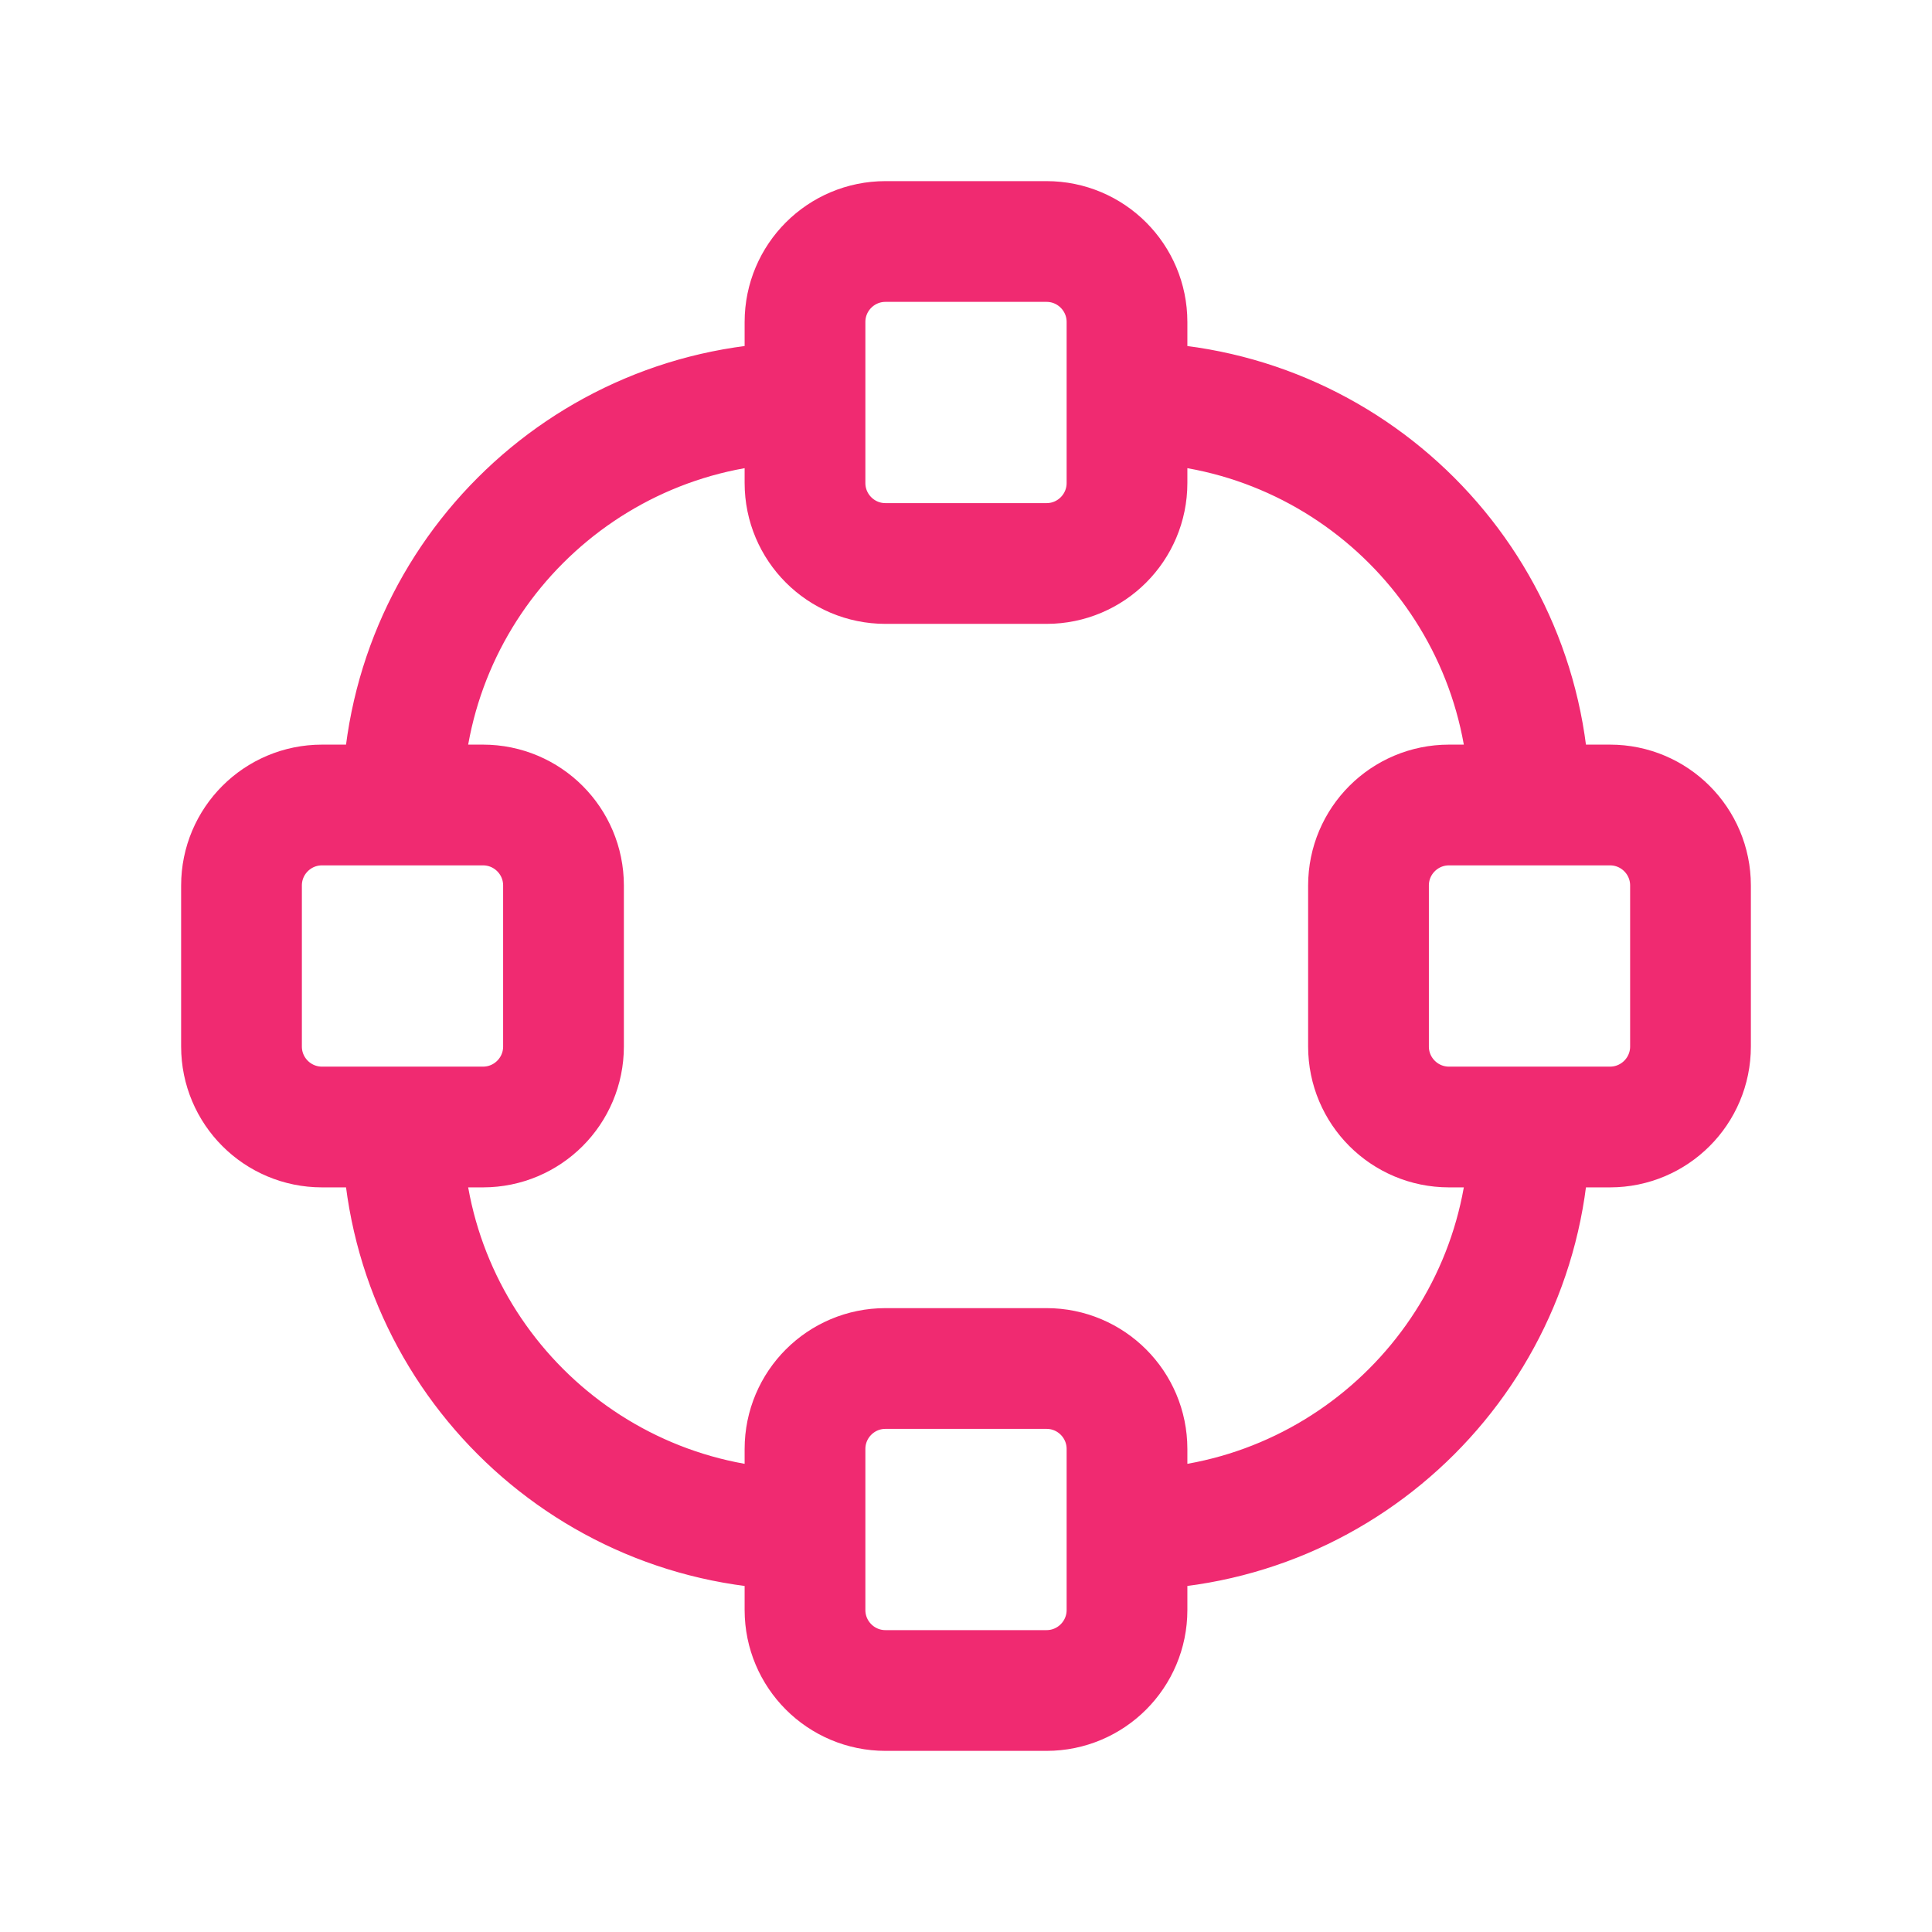
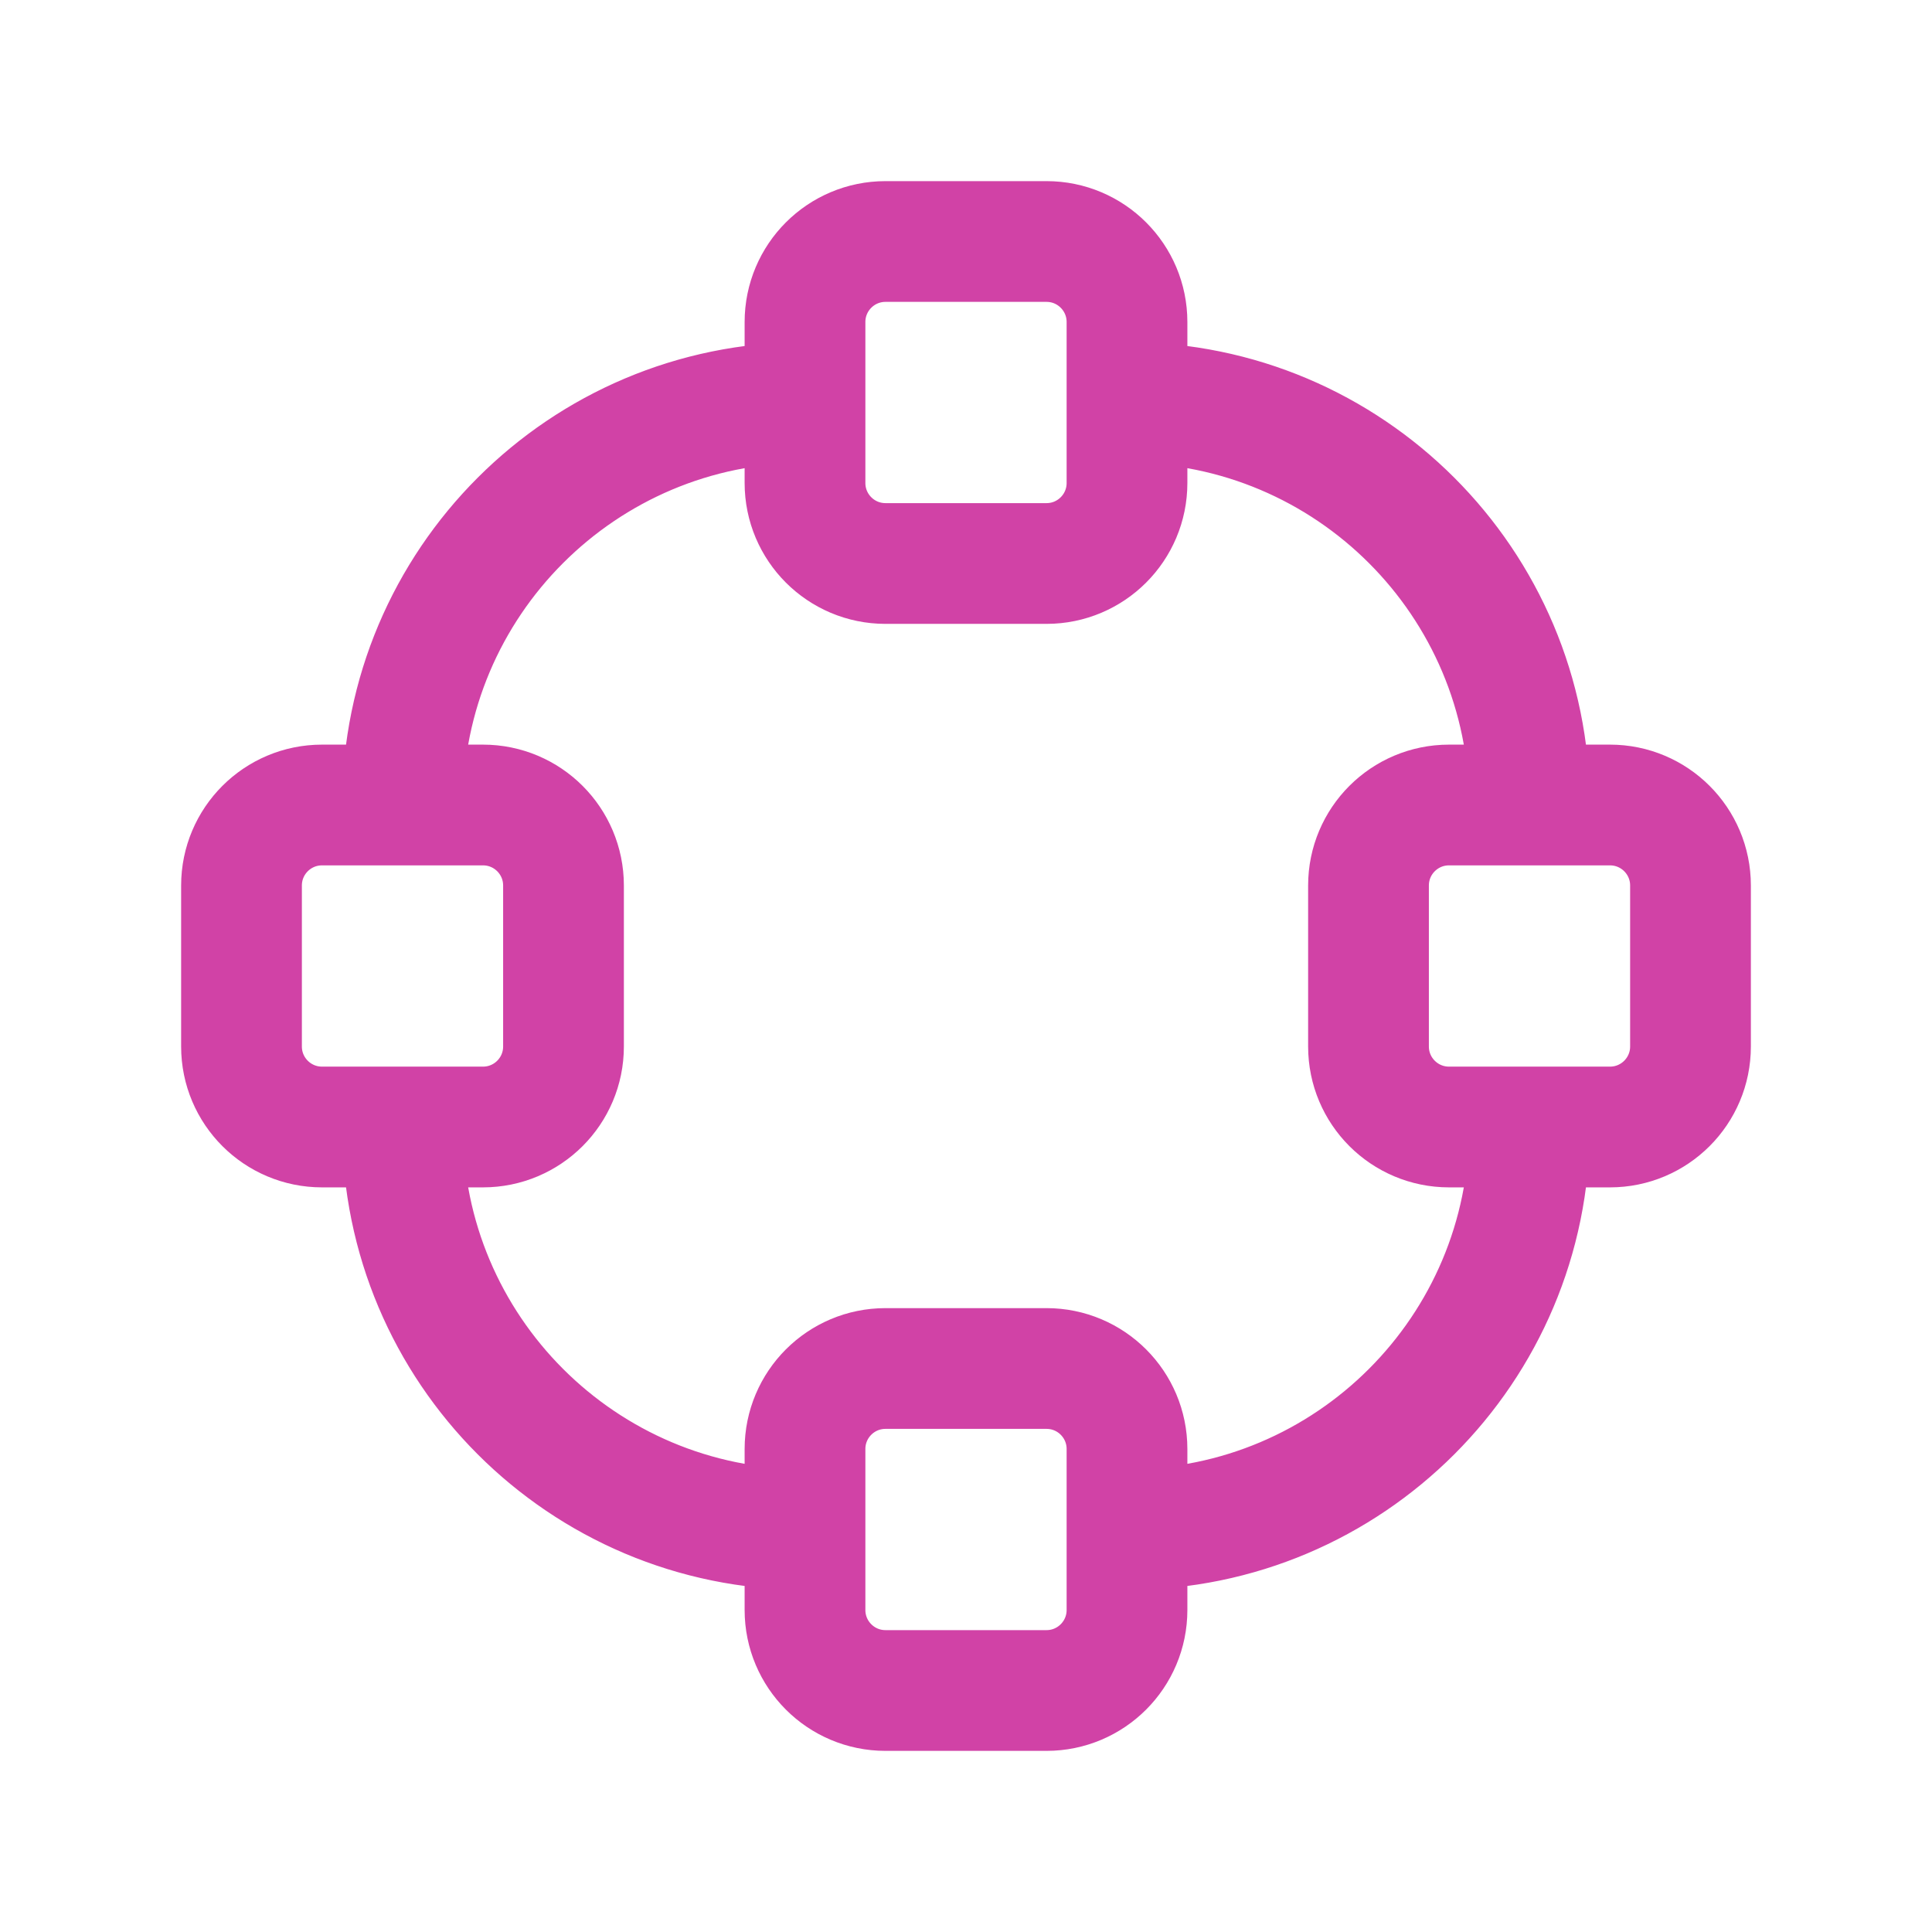
<svg xmlns="http://www.w3.org/2000/svg" viewBox="0 0 24 24">
-   <path fill="none" stroke="#f02a71" stroke-linecap="round" stroke-linejoin="round" stroke-width="1.5" d="M3 11a1 1 0 0 1 1-1h2a1 1 0 0 1 1 1v2a1 1 0 0 1-1 1H4a1 1 0 0 1-1-1zm14 0a1 1 0 0 1 1-1h2a1 1 0 0 1 1 1v2a1 1 0 0 1-1 1h-2a1 1 0 0 1-1-1zm-7-7a1 1 0 0 1 1-1h2a1 1 0 0 1 1 1v2a1 1 0 0 1-1 1h-2a1 1 0 0 1-1-1zm0 14a1 1 0 0 1 1-1h2a1 1 0 0 1 1 1v2a1 1 0 0 1-1 1h-2a1 1 0 0 1-1-1zm9-8a5 5 0 0 0-5-5m5 9a5 5 0 0 1-5 5m-9-5a5 5 0 0 0 5 5m-5-9a5 5 0 0 1 5-5" />
+   <path fill="none" stroke="#d142a6" stroke-linecap="round" stroke-linejoin="round" stroke-width="1.5" d="M3 11a1 1 0 0 1 1-1h2a1 1 0 0 1 1 1v2a1 1 0 0 1-1 1H4a1 1 0 0 1-1-1zm14 0a1 1 0 0 1 1-1h2a1 1 0 0 1 1 1v2a1 1 0 0 1-1 1h-2a1 1 0 0 1-1-1zm-7-7a1 1 0 0 1 1-1h2a1 1 0 0 1 1 1v2a1 1 0 0 1-1 1h-2a1 1 0 0 1-1-1zm0 14a1 1 0 0 1 1-1h2a1 1 0 0 1 1 1v2a1 1 0 0 1-1 1h-2a1 1 0 0 1-1-1zm9-8a5 5 0 0 0-5-5m5 9a5 5 0 0 1-5 5m-9-5a5 5 0 0 0 5 5m-5-9a5 5 0 0 1 5-5" />
</svg>
